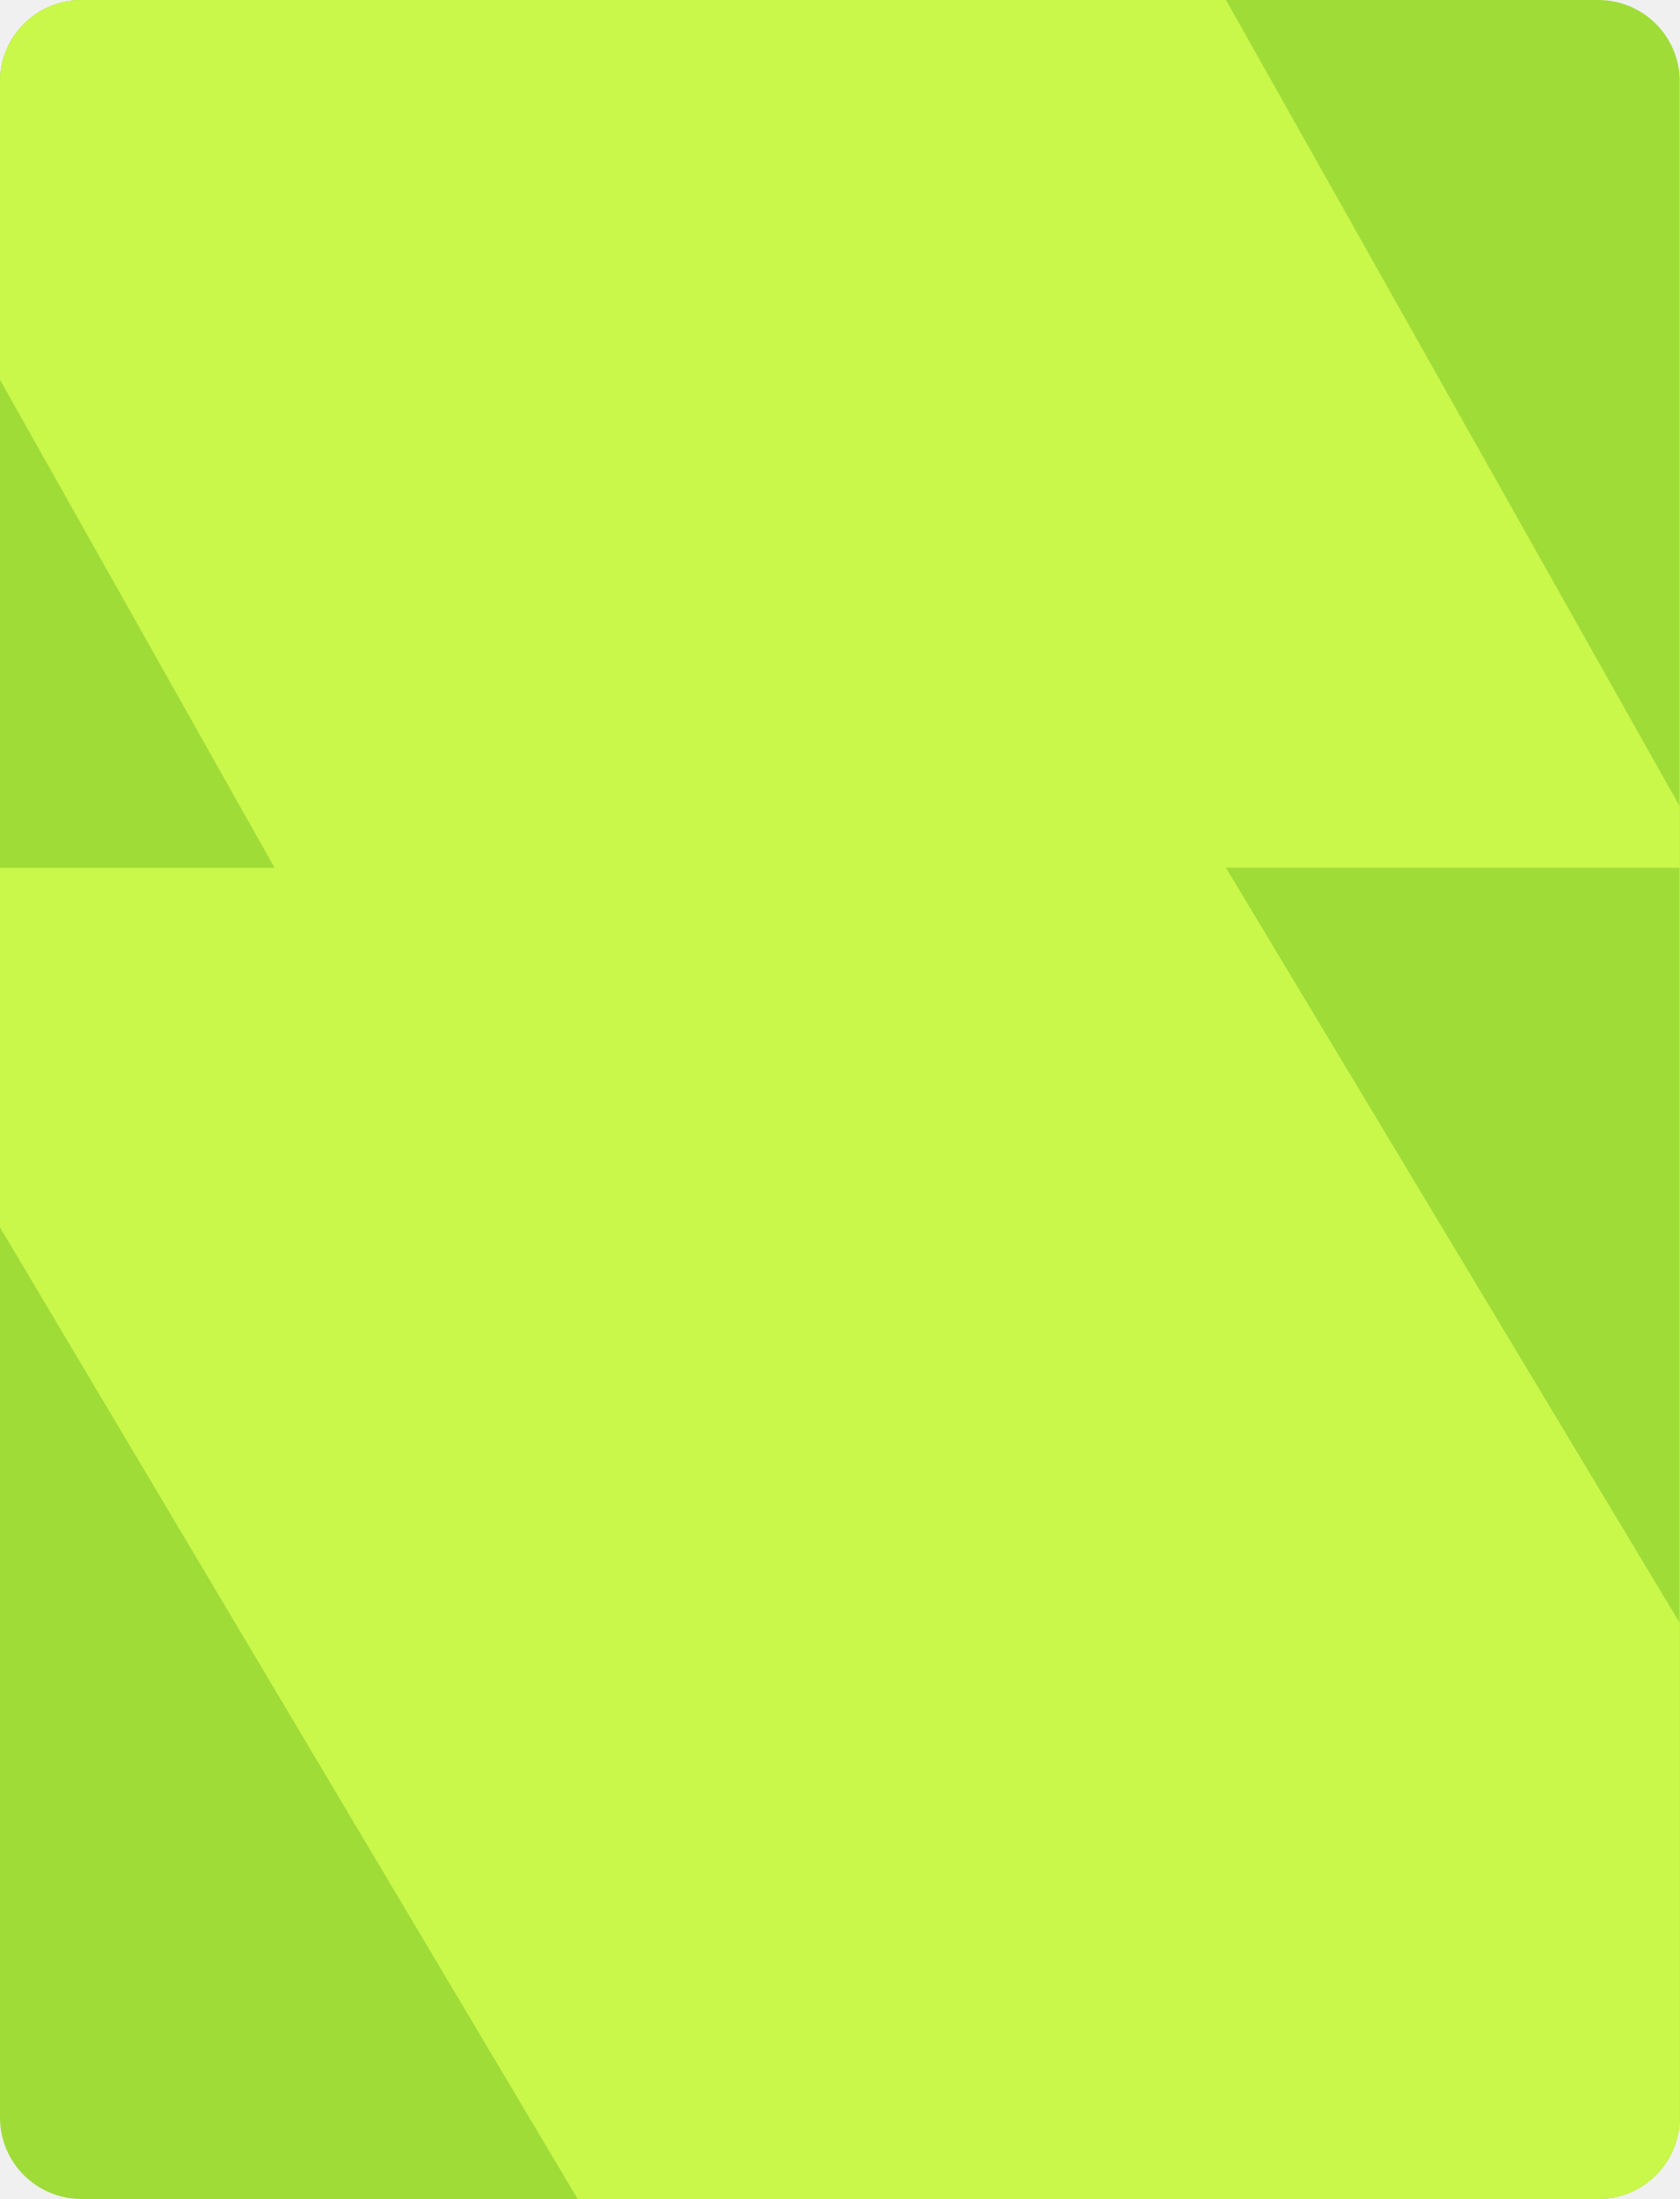
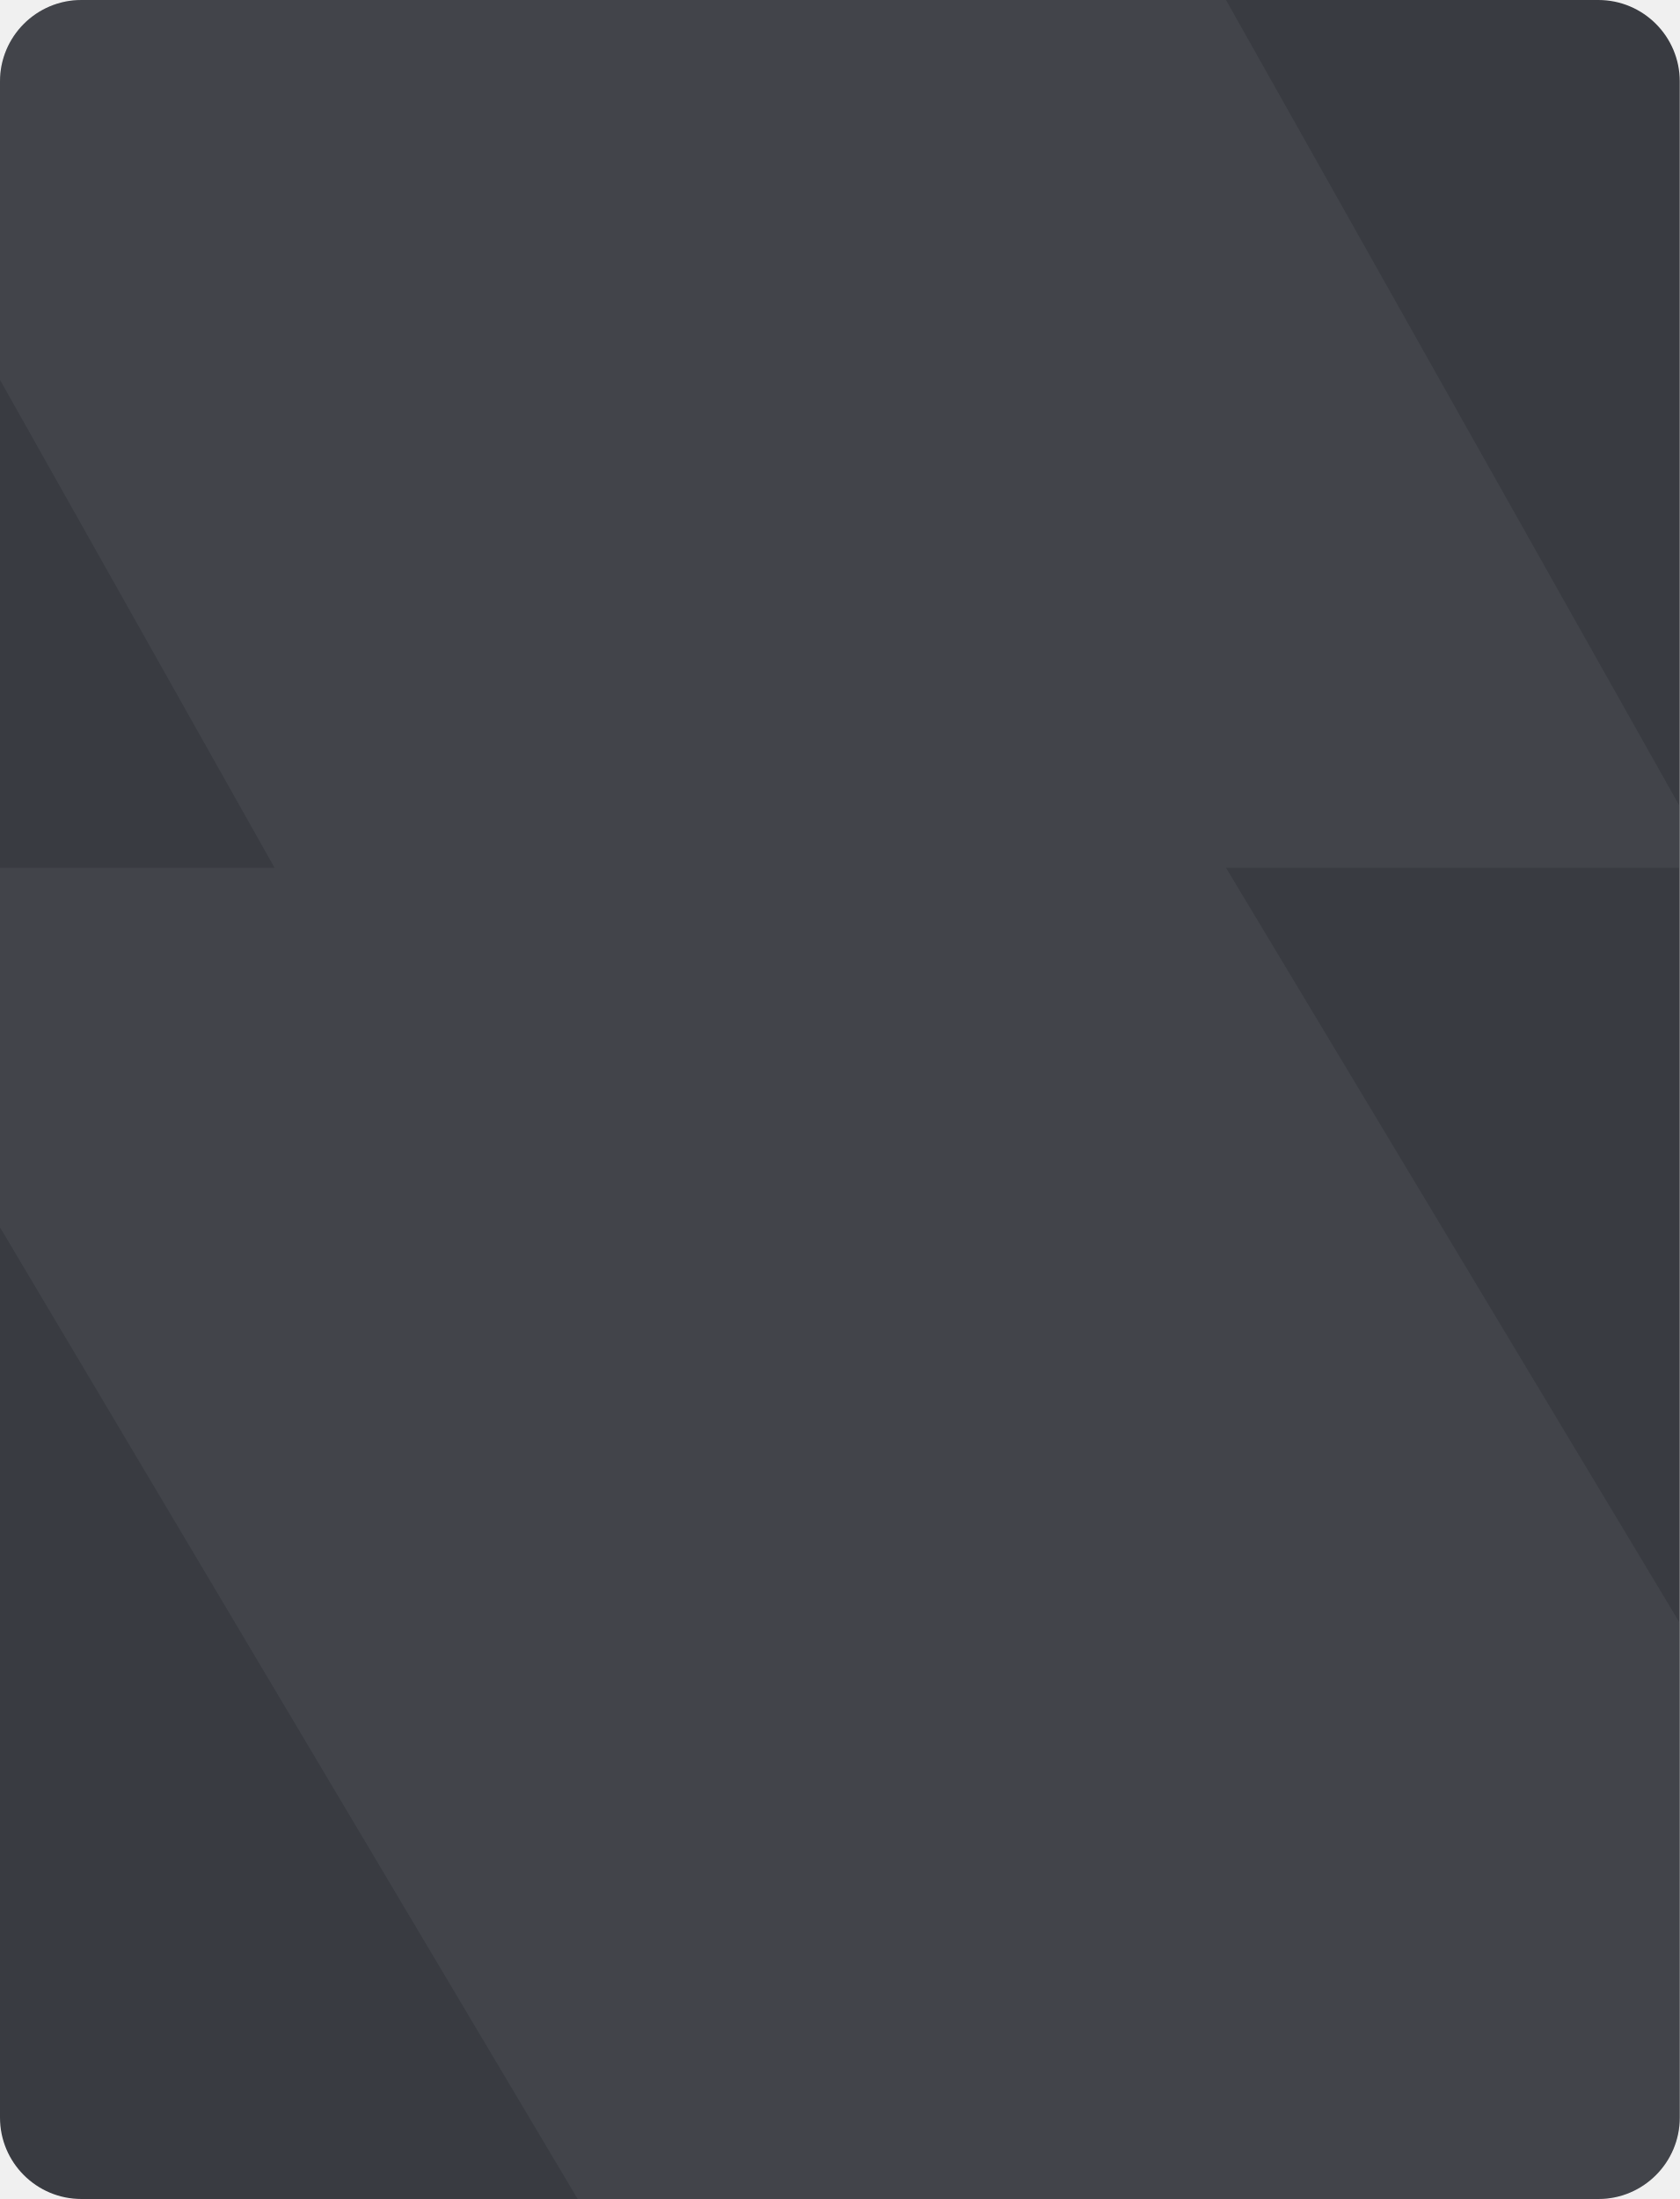
<svg xmlns="http://www.w3.org/2000/svg" width="165" height="216" viewBox="0 0 165 216" fill="none">
-   <g clip-path="url(#clip0_4025_5766)">
-     <rect width="165" height="216" rx="8" fill="#9FDC37" />
-     <path d="M26.97 85.241L-21 0H120.429L168.398 85.241H120.429L199 216H56.744L-21 85.241H26.97Z" fill="#C9F74A" />
+   <g clip-path="url(#clip0_5635_9946)">
+     <rect width="165" height="216" rx="8" fill="#393B41" />
+     <path d="M26.97 85.241L-21 0H120.429L168.398 85.241H120.429L199 216H56.744L-21 85.241H26.97Z" fill="#676B70" fill-opacity="0.2" />
  </g>
  <defs>
-     <clipPath id="clip0_4025_5766">
+     <clipPath id="clip0_5635_9946">
      <rect width="165" height="216" rx="8" fill="white" />
    </clipPath>
  </defs>
</svg>
